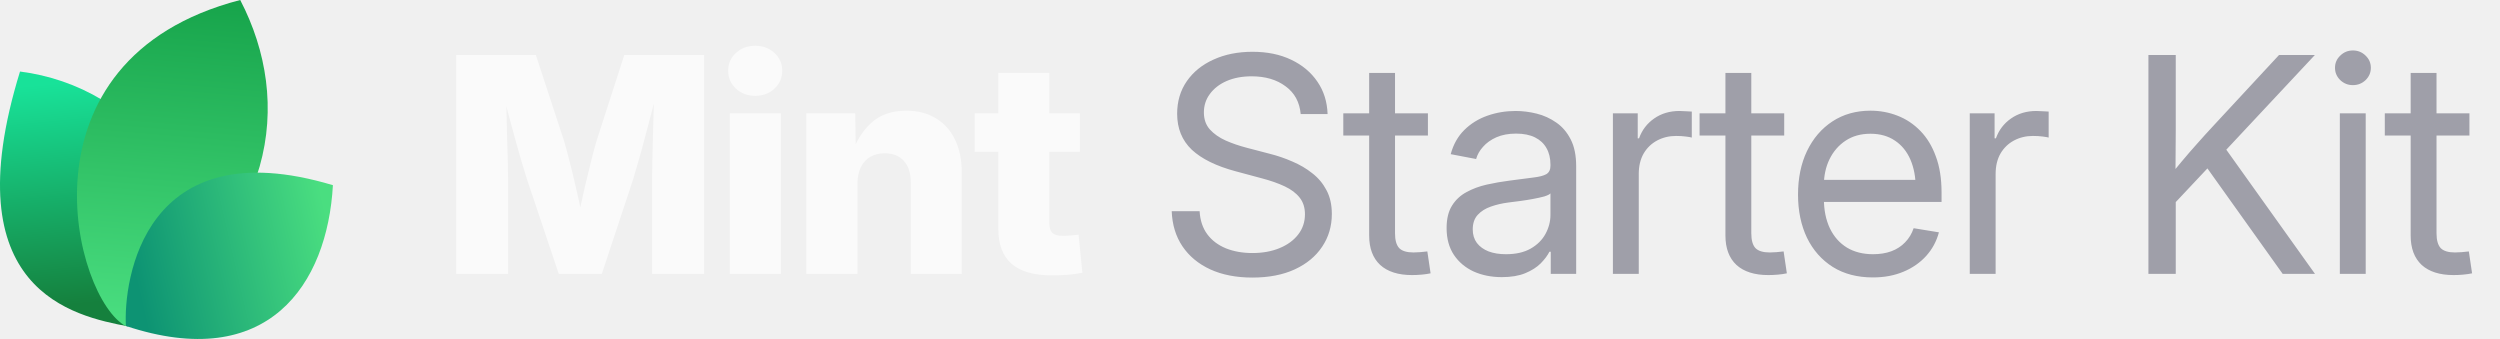
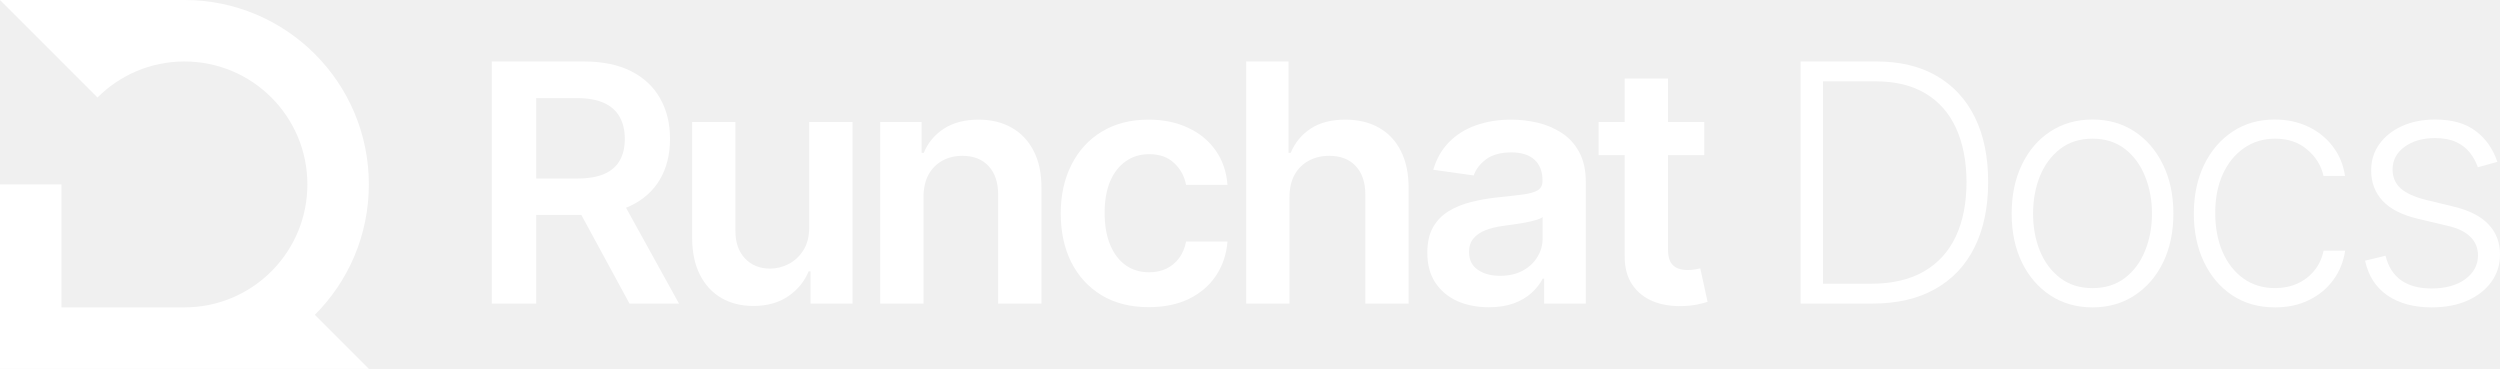
- <svg xmlns="http://www.w3.org/2000/svg" width="177" height="24" viewBox="0 0 177 24" fill="none">
-   <path d="M9.061 23.108C5.268 22.377 -3.391 20.627 1.417 5.064C9.634 6.099 16.973 14.064 9.061 23.108Z" fill="url(#paint0_linear_17557_2145)" />
-   <path d="M8.919 23.094C5.276 21.222 0.784 4.209 17.007 0C20.757 7.193 19.621 16.545 8.919 23.094Z" fill="url(#paint1_linear_17557_2145)" />
-   <path d="M8.914 23.079C8.735 19.882 10.159 9.085 23.57 13.111C23.181 20.123 18.984 26.418 8.914 23.079Z" fill="url(#paint2_linear_17557_2145)" />
-   <path d="M32.301 19.392V3.894H37.938L39.925 9.948C40.036 10.315 40.164 10.787 40.31 11.362C40.462 11.938 40.611 12.552 40.757 13.204C40.91 13.855 41.048 14.483 41.173 15.086C41.305 15.682 41.412 16.192 41.495 16.615H40.695C40.771 16.192 40.871 15.682 40.996 15.086C41.128 14.49 41.267 13.866 41.412 13.214C41.565 12.562 41.714 11.948 41.86 11.373C42.005 10.79 42.133 10.315 42.244 9.948L44.2 3.894H49.848V19.392H46.166V12.704C46.166 12.357 46.173 11.917 46.187 11.383C46.2 10.849 46.214 10.27 46.228 9.646C46.249 9.022 46.266 8.391 46.28 7.753C46.301 7.115 46.311 6.519 46.311 5.964H46.623C46.485 6.561 46.332 7.181 46.166 7.826C45.999 8.471 45.833 9.102 45.666 9.719C45.507 10.336 45.351 10.901 45.198 11.414C45.053 11.928 44.928 12.357 44.824 12.704L42.608 19.392H39.561L37.314 12.704C37.203 12.357 37.072 11.928 36.919 11.414C36.773 10.901 36.614 10.34 36.441 9.729C36.274 9.112 36.104 8.481 35.931 7.836C35.764 7.192 35.608 6.567 35.463 5.964H35.827C35.834 6.512 35.844 7.105 35.858 7.743C35.872 8.374 35.886 9.005 35.9 9.636C35.92 10.26 35.938 10.839 35.952 11.373C35.965 11.907 35.972 12.351 35.972 12.704V19.392H32.301ZM51.668 19.392V8.024H55.288V19.392H51.668ZM53.468 6.786C52.927 6.786 52.473 6.616 52.105 6.276C51.738 5.93 51.554 5.507 51.554 5.007C51.554 4.508 51.738 4.088 52.105 3.749C52.473 3.409 52.927 3.239 53.468 3.239C54.009 3.239 54.463 3.409 54.83 3.749C55.198 4.082 55.382 4.501 55.382 5.007C55.382 5.507 55.198 5.93 54.83 6.276C54.463 6.616 54.009 6.786 53.468 6.786ZM60.708 13.027V19.392H57.088V8.024H60.551L60.593 10.967H60.281C60.593 10.024 61.061 9.268 61.685 8.7C62.309 8.124 63.138 7.836 64.171 7.836C64.975 7.836 65.672 8.017 66.262 8.377C66.851 8.731 67.302 9.234 67.614 9.885C67.933 10.537 68.092 11.307 68.092 12.194V19.392H64.483V12.912C64.483 12.26 64.32 11.754 63.994 11.394C63.675 11.033 63.221 10.853 62.632 10.853C62.25 10.853 61.914 10.936 61.623 11.102C61.332 11.269 61.106 11.515 60.947 11.841C60.787 12.16 60.708 12.555 60.708 13.027ZM76.456 8.024V10.749H69.008V8.024H76.456ZM70.683 5.163H74.292V15.783C74.292 16.102 74.361 16.334 74.5 16.48C74.646 16.625 74.899 16.698 75.259 16.698C75.405 16.698 75.596 16.688 75.831 16.667C76.074 16.646 76.251 16.629 76.362 16.615L76.632 19.309C76.313 19.378 75.963 19.427 75.582 19.455C75.207 19.482 74.836 19.496 74.469 19.496C73.2 19.496 72.25 19.222 71.619 18.674C70.995 18.127 70.683 17.308 70.683 16.22V5.163Z" fill="#FAFAFA" />
-   <path d="M88.667 19.652C87.523 19.652 86.528 19.458 85.682 19.07C84.843 18.681 84.188 18.137 83.716 17.437C83.245 16.736 82.992 15.908 82.957 14.951H84.933C84.968 15.596 85.148 16.14 85.474 16.584C85.8 17.021 86.24 17.354 86.795 17.582C87.35 17.804 87.974 17.915 88.667 17.915C89.388 17.915 90.026 17.801 90.581 17.572C91.143 17.343 91.583 17.024 91.902 16.615C92.228 16.199 92.391 15.717 92.391 15.169C92.391 14.698 92.266 14.306 92.017 13.994C91.767 13.675 91.413 13.408 90.956 13.193C90.498 12.978 89.954 12.787 89.323 12.621L87.502 12.132C86.123 11.765 85.082 11.255 84.382 10.603C83.689 9.944 83.342 9.095 83.342 8.055C83.342 7.174 83.571 6.404 84.028 5.746C84.486 5.087 85.117 4.577 85.921 4.217C86.726 3.849 87.645 3.666 88.678 3.666C89.718 3.666 90.63 3.853 91.413 4.227C92.204 4.602 92.824 5.122 93.275 5.787C93.726 6.446 93.965 7.209 93.993 8.076H92.089C92.013 7.23 91.656 6.574 91.018 6.11C90.387 5.638 89.586 5.403 88.615 5.403C87.95 5.403 87.36 5.513 86.847 5.735C86.341 5.957 85.946 6.262 85.661 6.651C85.377 7.032 85.235 7.469 85.235 7.961C85.235 8.447 85.377 8.849 85.661 9.168C85.946 9.48 86.317 9.74 86.774 9.948C87.232 10.149 87.724 10.319 88.251 10.457L89.884 10.884C90.439 11.023 90.977 11.206 91.496 11.435C92.023 11.657 92.495 11.934 92.911 12.267C93.334 12.593 93.67 12.995 93.92 13.474C94.17 13.945 94.294 14.504 94.294 15.149C94.294 16.015 94.066 16.788 93.608 17.468C93.157 18.148 92.512 18.681 91.673 19.07C90.834 19.458 89.832 19.652 88.667 19.652ZM101.097 8.024V9.594H95.106V8.024H101.097ZM96.937 5.163H98.767V16.521C98.767 17 98.865 17.347 99.059 17.562C99.26 17.77 99.6 17.874 100.078 17.874C100.21 17.874 100.366 17.867 100.546 17.853C100.733 17.832 100.903 17.815 101.056 17.801L101.285 19.351C101.097 19.392 100.886 19.423 100.65 19.444C100.414 19.465 100.189 19.475 99.974 19.475C98.996 19.475 98.244 19.236 97.717 18.758C97.197 18.272 96.937 17.579 96.937 16.677V5.163ZM106.33 19.621C105.595 19.621 104.932 19.489 104.343 19.226C103.754 18.955 103.285 18.564 102.939 18.05C102.592 17.53 102.419 16.896 102.419 16.147C102.419 15.495 102.547 14.965 102.804 14.556C103.06 14.146 103.403 13.828 103.833 13.599C104.263 13.363 104.742 13.186 105.269 13.068C105.796 12.95 106.333 12.857 106.881 12.787C107.574 12.69 108.132 12.617 108.555 12.569C108.978 12.52 109.287 12.441 109.481 12.33C109.675 12.212 109.772 12.014 109.772 11.737V11.654C109.772 11.203 109.679 10.815 109.492 10.489C109.311 10.163 109.041 9.91 108.68 9.729C108.32 9.549 107.872 9.459 107.338 9.459C106.805 9.459 106.34 9.546 105.945 9.719C105.556 9.892 105.241 10.118 104.998 10.395C104.755 10.665 104.593 10.953 104.509 11.258L102.71 10.915C102.897 10.222 103.22 9.65 103.677 9.199C104.135 8.748 104.679 8.412 105.31 8.19C105.941 7.968 106.607 7.857 107.307 7.857C107.8 7.857 108.295 7.92 108.795 8.044C109.301 8.169 109.765 8.381 110.188 8.679C110.611 8.97 110.951 9.369 111.208 9.875C111.464 10.374 111.593 11.005 111.593 11.768V19.392H109.793V17.822H109.7C109.568 18.085 109.363 18.359 109.086 18.643C108.809 18.921 108.444 19.153 107.994 19.34C107.543 19.527 106.988 19.621 106.33 19.621ZM106.621 17.998C107.321 17.998 107.904 17.867 108.368 17.603C108.84 17.333 109.19 16.986 109.419 16.563C109.654 16.133 109.772 15.682 109.772 15.211V13.692C109.703 13.769 109.554 13.841 109.325 13.911C109.096 13.973 108.829 14.032 108.524 14.088C108.226 14.143 107.921 14.192 107.609 14.233C107.304 14.275 107.033 14.309 106.798 14.337C106.354 14.393 105.938 14.49 105.549 14.628C105.168 14.76 104.86 14.954 104.624 15.211C104.388 15.467 104.27 15.811 104.27 16.241C104.27 16.615 104.367 16.934 104.561 17.198C104.762 17.461 105.04 17.662 105.393 17.801C105.747 17.933 106.156 17.998 106.621 17.998ZM114.193 19.392V8.024H115.951V9.792H116.045C116.253 9.209 116.61 8.741 117.116 8.388C117.622 8.034 118.219 7.857 118.905 7.857C119.058 7.857 119.217 7.864 119.384 7.878C119.55 7.885 119.682 7.892 119.779 7.899V9.74C119.716 9.719 119.578 9.695 119.363 9.667C119.155 9.639 118.922 9.625 118.666 9.625C118.174 9.625 117.726 9.733 117.324 9.948C116.922 10.163 116.603 10.471 116.367 10.874C116.138 11.276 116.024 11.758 116.024 12.319V19.392H114.193ZM126.322 8.024V9.594H120.33V8.024H126.322ZM122.161 5.163H123.992V16.521C123.992 17 124.089 17.347 124.283 17.562C124.484 17.77 124.824 17.874 125.302 17.874C125.434 17.874 125.59 17.867 125.77 17.853C125.958 17.832 126.127 17.815 126.28 17.801L126.509 19.351C126.322 19.392 126.11 19.423 125.874 19.444C125.639 19.465 125.413 19.475 125.198 19.475C124.221 19.475 123.468 19.236 122.941 18.758C122.421 18.272 122.161 17.579 122.161 16.677V5.163ZM132.604 19.642C131.502 19.642 130.555 19.396 129.765 18.903C128.974 18.404 128.364 17.714 127.934 16.834C127.511 15.946 127.3 14.927 127.3 13.775C127.3 12.611 127.511 11.584 127.934 10.697C128.364 9.802 128.964 9.102 129.734 8.596C130.51 8.089 131.408 7.836 132.428 7.836C133.1 7.836 133.738 7.954 134.341 8.19C134.952 8.426 135.489 8.783 135.954 9.261C136.425 9.74 136.793 10.343 137.056 11.071C137.327 11.792 137.462 12.645 137.462 13.63V14.296H128.433V12.735H136.463L135.631 13.297C135.631 12.541 135.506 11.876 135.257 11.3C135.007 10.725 134.643 10.277 134.165 9.958C133.686 9.632 133.107 9.469 132.428 9.469C131.748 9.469 131.162 9.632 130.67 9.958C130.177 10.284 129.796 10.725 129.526 11.279C129.262 11.827 129.13 12.441 129.13 13.12V14.046C129.13 14.864 129.273 15.572 129.557 16.168C129.841 16.757 130.243 17.211 130.763 17.53C131.283 17.842 131.901 17.998 132.615 17.998C133.093 17.998 133.523 17.929 133.905 17.79C134.293 17.645 134.619 17.433 134.882 17.156C135.153 16.879 135.354 16.546 135.486 16.157L137.275 16.449C137.108 17.08 136.81 17.634 136.38 18.113C135.95 18.591 135.413 18.966 134.768 19.236C134.123 19.507 133.402 19.642 132.604 19.642ZM139.459 19.392V8.024H141.217V9.792H141.311C141.519 9.209 141.876 8.741 142.382 8.388C142.888 8.034 143.485 7.857 144.171 7.857C144.324 7.857 144.483 7.864 144.649 7.878C144.816 7.885 144.948 7.892 145.045 7.899V9.74C144.982 9.719 144.844 9.695 144.629 9.667C144.421 9.639 144.188 9.625 143.932 9.625C143.439 9.625 142.992 9.733 142.59 9.948C142.188 10.163 141.869 10.471 141.633 10.874C141.404 11.276 141.29 11.758 141.29 12.319V19.392H139.459ZM153.429 14.961V12.715C153.783 12.257 154.136 11.82 154.49 11.404C154.844 10.981 155.204 10.565 155.572 10.156C155.939 9.74 156.314 9.327 156.695 8.918L161.355 3.894H163.893L157.277 10.967H157.184L153.429 14.961ZM152.108 19.392V3.894H154.043V9.241L154.022 12.559L154.043 13.505V19.392H152.108ZM161.615 19.392L155.967 11.477L157.173 9.969L163.903 19.392H161.615ZM165.661 19.392V8.024H167.492V19.392H165.661ZM166.587 6.027C166.24 6.027 165.942 5.909 165.692 5.673C165.443 5.43 165.318 5.139 165.318 4.799C165.318 4.459 165.443 4.172 165.692 3.936C165.942 3.693 166.24 3.572 166.587 3.572C166.934 3.572 167.232 3.693 167.482 3.936C167.731 4.172 167.856 4.459 167.856 4.799C167.856 5.139 167.731 5.43 167.482 5.673C167.232 5.909 166.934 6.027 166.587 6.027ZM174.836 8.024V9.594H168.844V8.024H174.836ZM170.675 5.163H172.506V16.521C172.506 17 172.603 17.347 172.797 17.562C172.998 17.77 173.338 17.874 173.816 17.874C173.948 17.874 174.104 17.867 174.284 17.853C174.472 17.832 174.641 17.815 174.794 17.801L175.023 19.351C174.836 19.392 174.624 19.423 174.388 19.444C174.153 19.465 173.927 19.475 173.712 19.475C172.735 19.475 171.982 19.236 171.455 18.758C170.935 18.272 170.675 17.579 170.675 16.677V5.163Z" fill="#9F9FA9" />
-   <defs>
-     <linearGradient id="paint0_linear_17557_2145" x1="3.776" y1="5.916" x2="5.232" y2="21.559" gradientUnits="userSpaceOnUse">
-       <stop stop-color="#18E299" />
-       <stop offset="1" stop-color="#15803D" />
-     </linearGradient>
-     <linearGradient id="paint1_linear_17557_2145" x1="12.171" y1="-0.718" x2="10.19" y2="22.983" gradientUnits="userSpaceOnUse">
-       <stop stop-color="#16A34A" />
-       <stop offset="1" stop-color="#4ADE80" />
-     </linearGradient>
-     <linearGradient id="paint2_linear_17557_2145" x1="23.133" y1="15.353" x2="9.338" y2="18.52" gradientUnits="userSpaceOnUse">
-       <stop stop-color="#4ADE80" />
-       <stop offset="1" stop-color="#0D9373" />
-     </linearGradient>
-   </defs>
+ <svg xmlns="http://www.w3.org/2000/svg" width="122" height="18" viewBox="0 0 122 18" fill="none">
+   <path d="M9 0C13.971 0 18 4.029 18 9C18 11.485 16.993 13.736 15.364 15.364L18 18H0V9H3V15H9L9.309 14.992C12.479 14.832 15 12.21 15 9C15 5.686 12.314 3 9 3C7.343 3 5.844 3.672 4.758 4.758L0 0H9Z" fill="white" />
+   <path d="M24 14.815V3H28.483C29.401 3 30.172 3.158 30.794 3.473C31.421 3.788 31.894 4.231 32.213 4.8C32.536 5.365 32.697 6.025 32.697 6.779C32.697 7.537 32.534 8.194 32.207 8.752C31.884 9.306 31.407 9.735 30.777 10.039C30.146 10.338 29.372 10.489 28.454 10.489H25.261V8.712H28.162C28.699 8.712 29.139 8.638 29.481 8.492C29.824 8.342 30.076 8.125 30.24 7.84C30.407 7.552 30.491 7.198 30.491 6.779C30.491 6.36 30.407 6.002 30.24 5.706C30.073 5.406 29.818 5.179 29.475 5.025C29.133 4.867 28.691 4.788 28.15 4.788H26.166V14.815H24ZM30.176 9.462L33.135 14.815H30.719L27.812 9.462H30.176Z" fill="white" />
+   <path d="M39.49 11.088V5.954H41.603V14.815H39.554V13.24H39.461C39.259 13.736 38.926 14.142 38.463 14.458C38.004 14.773 37.437 14.931 36.764 14.931C36.176 14.931 35.657 14.802 35.206 14.544C34.758 14.283 34.408 13.904 34.155 13.408C33.902 12.908 33.776 12.304 33.776 11.596V5.954H35.889V11.273C35.889 11.835 36.044 12.281 36.355 12.611C36.667 12.942 37.075 13.108 37.581 13.108C37.893 13.108 38.194 13.033 38.486 12.883C38.778 12.733 39.017 12.51 39.204 12.213C39.395 11.914 39.49 11.539 39.49 11.088Z" fill="white" />
+   <path d="M45.067 9.623V14.815H42.954V5.954H44.974V7.46H45.079C45.285 6.963 45.614 6.569 46.065 6.277C46.521 5.985 47.083 5.838 47.752 5.838C48.371 5.838 48.91 5.969 49.369 6.231C49.832 6.492 50.19 6.871 50.443 7.367C50.7 7.863 50.827 8.465 50.823 9.173V14.815H48.71V9.496C48.71 8.904 48.554 8.44 48.243 8.106C47.935 7.771 47.509 7.604 46.964 7.604C46.595 7.604 46.266 7.685 45.978 7.846C45.694 8.004 45.47 8.233 45.307 8.533C45.147 8.833 45.067 9.196 45.067 9.623Z" fill="white" />
+   <path d="M56.06 14.989C55.165 14.989 54.396 14.794 53.754 14.406C53.116 14.017 52.624 13.481 52.277 12.796C51.935 12.108 51.764 11.315 51.764 10.419C51.764 9.519 51.939 8.725 52.289 8.037C52.639 7.344 53.133 6.806 53.772 6.421C54.414 6.033 55.172 5.838 56.048 5.838C56.776 5.838 57.42 5.971 57.98 6.237C58.544 6.498 58.994 6.869 59.329 7.35C59.663 7.827 59.854 8.385 59.901 9.023H57.881C57.799 8.596 57.605 8.24 57.297 7.956C56.994 7.667 56.587 7.523 56.077 7.523C55.645 7.523 55.266 7.638 54.939 7.869C54.612 8.096 54.357 8.423 54.174 8.85C53.995 9.277 53.906 9.788 53.906 10.385C53.906 10.989 53.995 11.508 54.174 11.942C54.353 12.373 54.604 12.706 54.927 12.94C55.254 13.171 55.638 13.287 56.077 13.287C56.389 13.287 56.667 13.229 56.912 13.114C57.161 12.994 57.369 12.823 57.537 12.6C57.704 12.377 57.819 12.106 57.881 11.787H59.901C59.85 12.414 59.663 12.969 59.34 13.454C59.017 13.935 58.578 14.312 58.021 14.585C57.465 14.854 56.811 14.989 56.06 14.989Z" fill="white" />
+   <path d="M62.927 9.623V14.815H60.814V3H62.88V7.46H62.985C63.196 6.96 63.52 6.565 63.96 6.277C64.404 5.985 64.968 5.838 65.653 5.838C66.275 5.838 66.818 5.967 67.281 6.225C67.745 6.483 68.103 6.86 68.356 7.356C68.612 7.852 68.741 8.458 68.741 9.173V14.815H66.628V9.496C66.628 8.9 66.472 8.437 66.161 8.106C65.853 7.771 65.421 7.604 64.865 7.604C64.491 7.604 64.157 7.685 63.861 7.846C63.569 8.004 63.339 8.233 63.172 8.533C63.009 8.833 62.927 9.196 62.927 9.623Z" fill="white" />
+   <path d="M72.653 14.994C72.085 14.994 71.573 14.894 71.118 14.694C70.666 14.49 70.308 14.19 70.044 13.794C69.783 13.398 69.653 12.91 69.653 12.329C69.653 11.829 69.746 11.415 69.933 11.088C70.12 10.761 70.374 10.5 70.697 10.304C71.02 10.108 71.384 9.96 71.789 9.86C72.198 9.756 72.62 9.681 73.056 9.635C73.581 9.581 74.007 9.533 74.334 9.49C74.661 9.444 74.898 9.375 75.046 9.283C75.198 9.187 75.274 9.038 75.274 8.838V8.804C75.274 8.369 75.143 8.033 74.883 7.794C74.622 7.556 74.246 7.437 73.756 7.437C73.239 7.437 72.828 7.548 72.524 7.771C72.225 7.994 72.022 8.258 71.917 8.562L69.944 8.285C70.1 7.746 70.357 7.296 70.715 6.935C71.073 6.569 71.511 6.296 72.028 6.115C72.546 5.931 73.118 5.838 73.744 5.838C74.176 5.838 74.606 5.888 75.034 5.988C75.463 6.088 75.854 6.254 76.208 6.485C76.562 6.712 76.846 7.021 77.06 7.413C77.278 7.806 77.387 8.296 77.387 8.885V14.815H75.355V13.598H75.285C75.157 13.844 74.976 14.075 74.743 14.29C74.513 14.502 74.223 14.673 73.873 14.804C73.526 14.931 73.12 14.994 72.653 14.994ZM73.201 13.46C73.626 13.46 73.993 13.377 74.305 13.211C74.616 13.042 74.855 12.819 75.023 12.542C75.194 12.265 75.28 11.963 75.28 11.636V10.592C75.213 10.646 75.101 10.696 74.941 10.742C74.785 10.789 74.61 10.829 74.416 10.864C74.221 10.898 74.028 10.929 73.838 10.956C73.647 10.983 73.482 11.006 73.342 11.025C73.026 11.067 72.744 11.136 72.495 11.233C72.246 11.329 72.05 11.463 71.906 11.636C71.762 11.806 71.69 12.025 71.69 12.294C71.69 12.679 71.832 12.969 72.116 13.165C72.4 13.361 72.762 13.46 73.201 13.46Z" fill="white" />
+   <path d="M83.167 5.954V7.569H78.013V5.954H83.167ZM79.285 3.831H81.398V12.15C81.398 12.431 81.441 12.646 81.526 12.796C81.616 12.942 81.733 13.042 81.877 13.096C82.021 13.15 82.18 13.177 82.355 13.177C82.488 13.177 82.608 13.167 82.717 13.148C82.83 13.129 82.916 13.111 82.974 13.096L83.33 14.729C83.217 14.767 83.056 14.81 82.846 14.856C82.639 14.902 82.386 14.929 82.087 14.937C81.558 14.952 81.081 14.873 80.657 14.7C80.233 14.523 79.896 14.25 79.647 13.881C79.402 13.511 79.281 13.05 79.285 12.496V3.831Z" fill="white" />
+   <path d="M91.372 14.815H87.87V3H91.582C92.722 3 93.697 3.235 94.506 3.704C95.32 4.173 95.942 4.846 96.374 5.723C96.806 6.6 97.022 7.652 97.022 8.879C97.022 10.117 96.8 11.181 96.357 12.069C95.917 12.954 95.275 13.633 94.43 14.106C93.59 14.579 92.57 14.815 91.372 14.815ZM88.961 13.846H91.308C92.335 13.846 93.195 13.646 93.888 13.246C94.58 12.846 95.1 12.275 95.446 11.533C95.793 10.79 95.966 9.906 95.966 8.879C95.962 7.86 95.79 6.983 95.452 6.248C95.117 5.513 94.619 4.95 93.958 4.558C93.3 4.165 92.487 3.969 91.518 3.969H88.961V13.846Z" fill="white" />
+   <path d="M102.115 15C101.34 15 100.656 14.806 100.06 14.417C99.469 14.029 99.005 13.492 98.671 12.808C98.336 12.119 98.169 11.325 98.169 10.425C98.169 9.517 98.336 8.719 98.671 8.031C99.005 7.338 99.469 6.8 100.06 6.415C100.656 6.027 101.34 5.833 102.115 5.833C102.889 5.833 103.572 6.027 104.164 6.415C104.755 6.804 105.218 7.342 105.553 8.031C105.891 8.719 106.061 9.517 106.061 10.425C106.061 11.325 105.893 12.119 105.559 12.808C105.224 13.492 104.759 14.029 104.164 14.417C103.572 14.806 102.889 15 102.115 15ZM102.115 14.06C102.737 14.06 103.265 13.894 103.697 13.563C104.129 13.233 104.456 12.792 104.677 12.242C104.903 11.692 105.016 11.086 105.016 10.425C105.016 9.763 104.903 9.156 104.677 8.602C104.456 8.048 104.129 7.604 103.697 7.269C103.265 6.935 102.737 6.767 102.115 6.767C101.496 6.767 100.969 6.935 100.533 7.269C100.101 7.604 99.772 8.048 99.546 8.602C99.325 9.156 99.214 9.763 99.214 10.425C99.214 11.086 99.325 11.692 99.546 12.242C99.772 12.792 100.101 13.233 100.533 13.563C100.965 13.894 101.492 14.06 102.115 14.06Z" fill="white" />
+   <path d="M111.022 15C110.22 15 109.522 14.802 108.926 14.406C108.335 14.01 107.876 13.467 107.549 12.779C107.222 12.09 107.059 11.306 107.059 10.425C107.059 9.537 107.224 8.746 107.555 8.054C107.889 7.362 108.353 6.819 108.944 6.427C109.536 6.031 110.222 5.833 111.005 5.833C111.604 5.833 112.147 5.948 112.633 6.179C113.12 6.406 113.52 6.727 113.836 7.142C114.155 7.554 114.355 8.035 114.437 8.585H113.386C113.277 8.085 113.014 7.658 112.598 7.304C112.186 6.946 111.66 6.767 111.022 6.767C110.45 6.767 109.944 6.921 109.504 7.229C109.065 7.533 108.72 7.958 108.471 8.504C108.226 9.046 108.103 9.675 108.103 10.39C108.103 11.11 108.224 11.746 108.465 12.3C108.707 12.85 109.045 13.281 109.481 13.592C109.921 13.904 110.434 14.06 111.022 14.06C111.419 14.06 111.781 13.986 112.108 13.84C112.439 13.69 112.715 13.479 112.937 13.206C113.162 12.933 113.314 12.608 113.392 12.231H114.443C114.365 12.765 114.172 13.242 113.865 13.662C113.561 14.077 113.166 14.404 112.68 14.642C112.197 14.881 111.645 15 111.022 15Z" fill="white" />
+   <path d="M121.872 7.898L120.92 8.163C120.827 7.898 120.694 7.658 120.523 7.442C120.352 7.227 120.128 7.056 119.852 6.929C119.58 6.802 119.241 6.738 118.836 6.738C118.229 6.738 117.731 6.881 117.342 7.165C116.953 7.45 116.758 7.817 116.758 8.267C116.758 8.648 116.891 8.958 117.155 9.196C117.424 9.431 117.836 9.617 118.393 9.756L119.747 10.085C120.498 10.265 121.06 10.552 121.434 10.944C121.811 11.336 122 11.829 122 12.421C122 12.921 121.86 13.365 121.58 13.754C121.3 14.142 120.908 14.448 120.406 14.671C119.908 14.89 119.33 15 118.673 15C117.797 15 117.075 14.806 116.507 14.417C115.939 14.025 115.575 13.46 115.416 12.721L116.414 12.479C116.542 13.006 116.793 13.404 117.167 13.673C117.544 13.942 118.04 14.077 118.655 14.077C119.344 14.077 119.895 13.925 120.307 13.621C120.72 13.313 120.926 12.929 120.926 12.467C120.926 12.11 120.805 11.81 120.564 11.567C120.323 11.321 119.957 11.14 119.467 11.025L118.002 10.679C117.223 10.494 116.647 10.202 116.274 9.802C115.9 9.402 115.713 8.906 115.713 8.313C115.713 7.825 115.848 7.396 116.116 7.027C116.385 6.654 116.754 6.362 117.225 6.15C117.696 5.938 118.233 5.833 118.836 5.833C119.657 5.833 120.313 6.017 120.803 6.387C121.298 6.752 121.654 7.256 121.872 7.898Z" fill="white" />
</svg>
